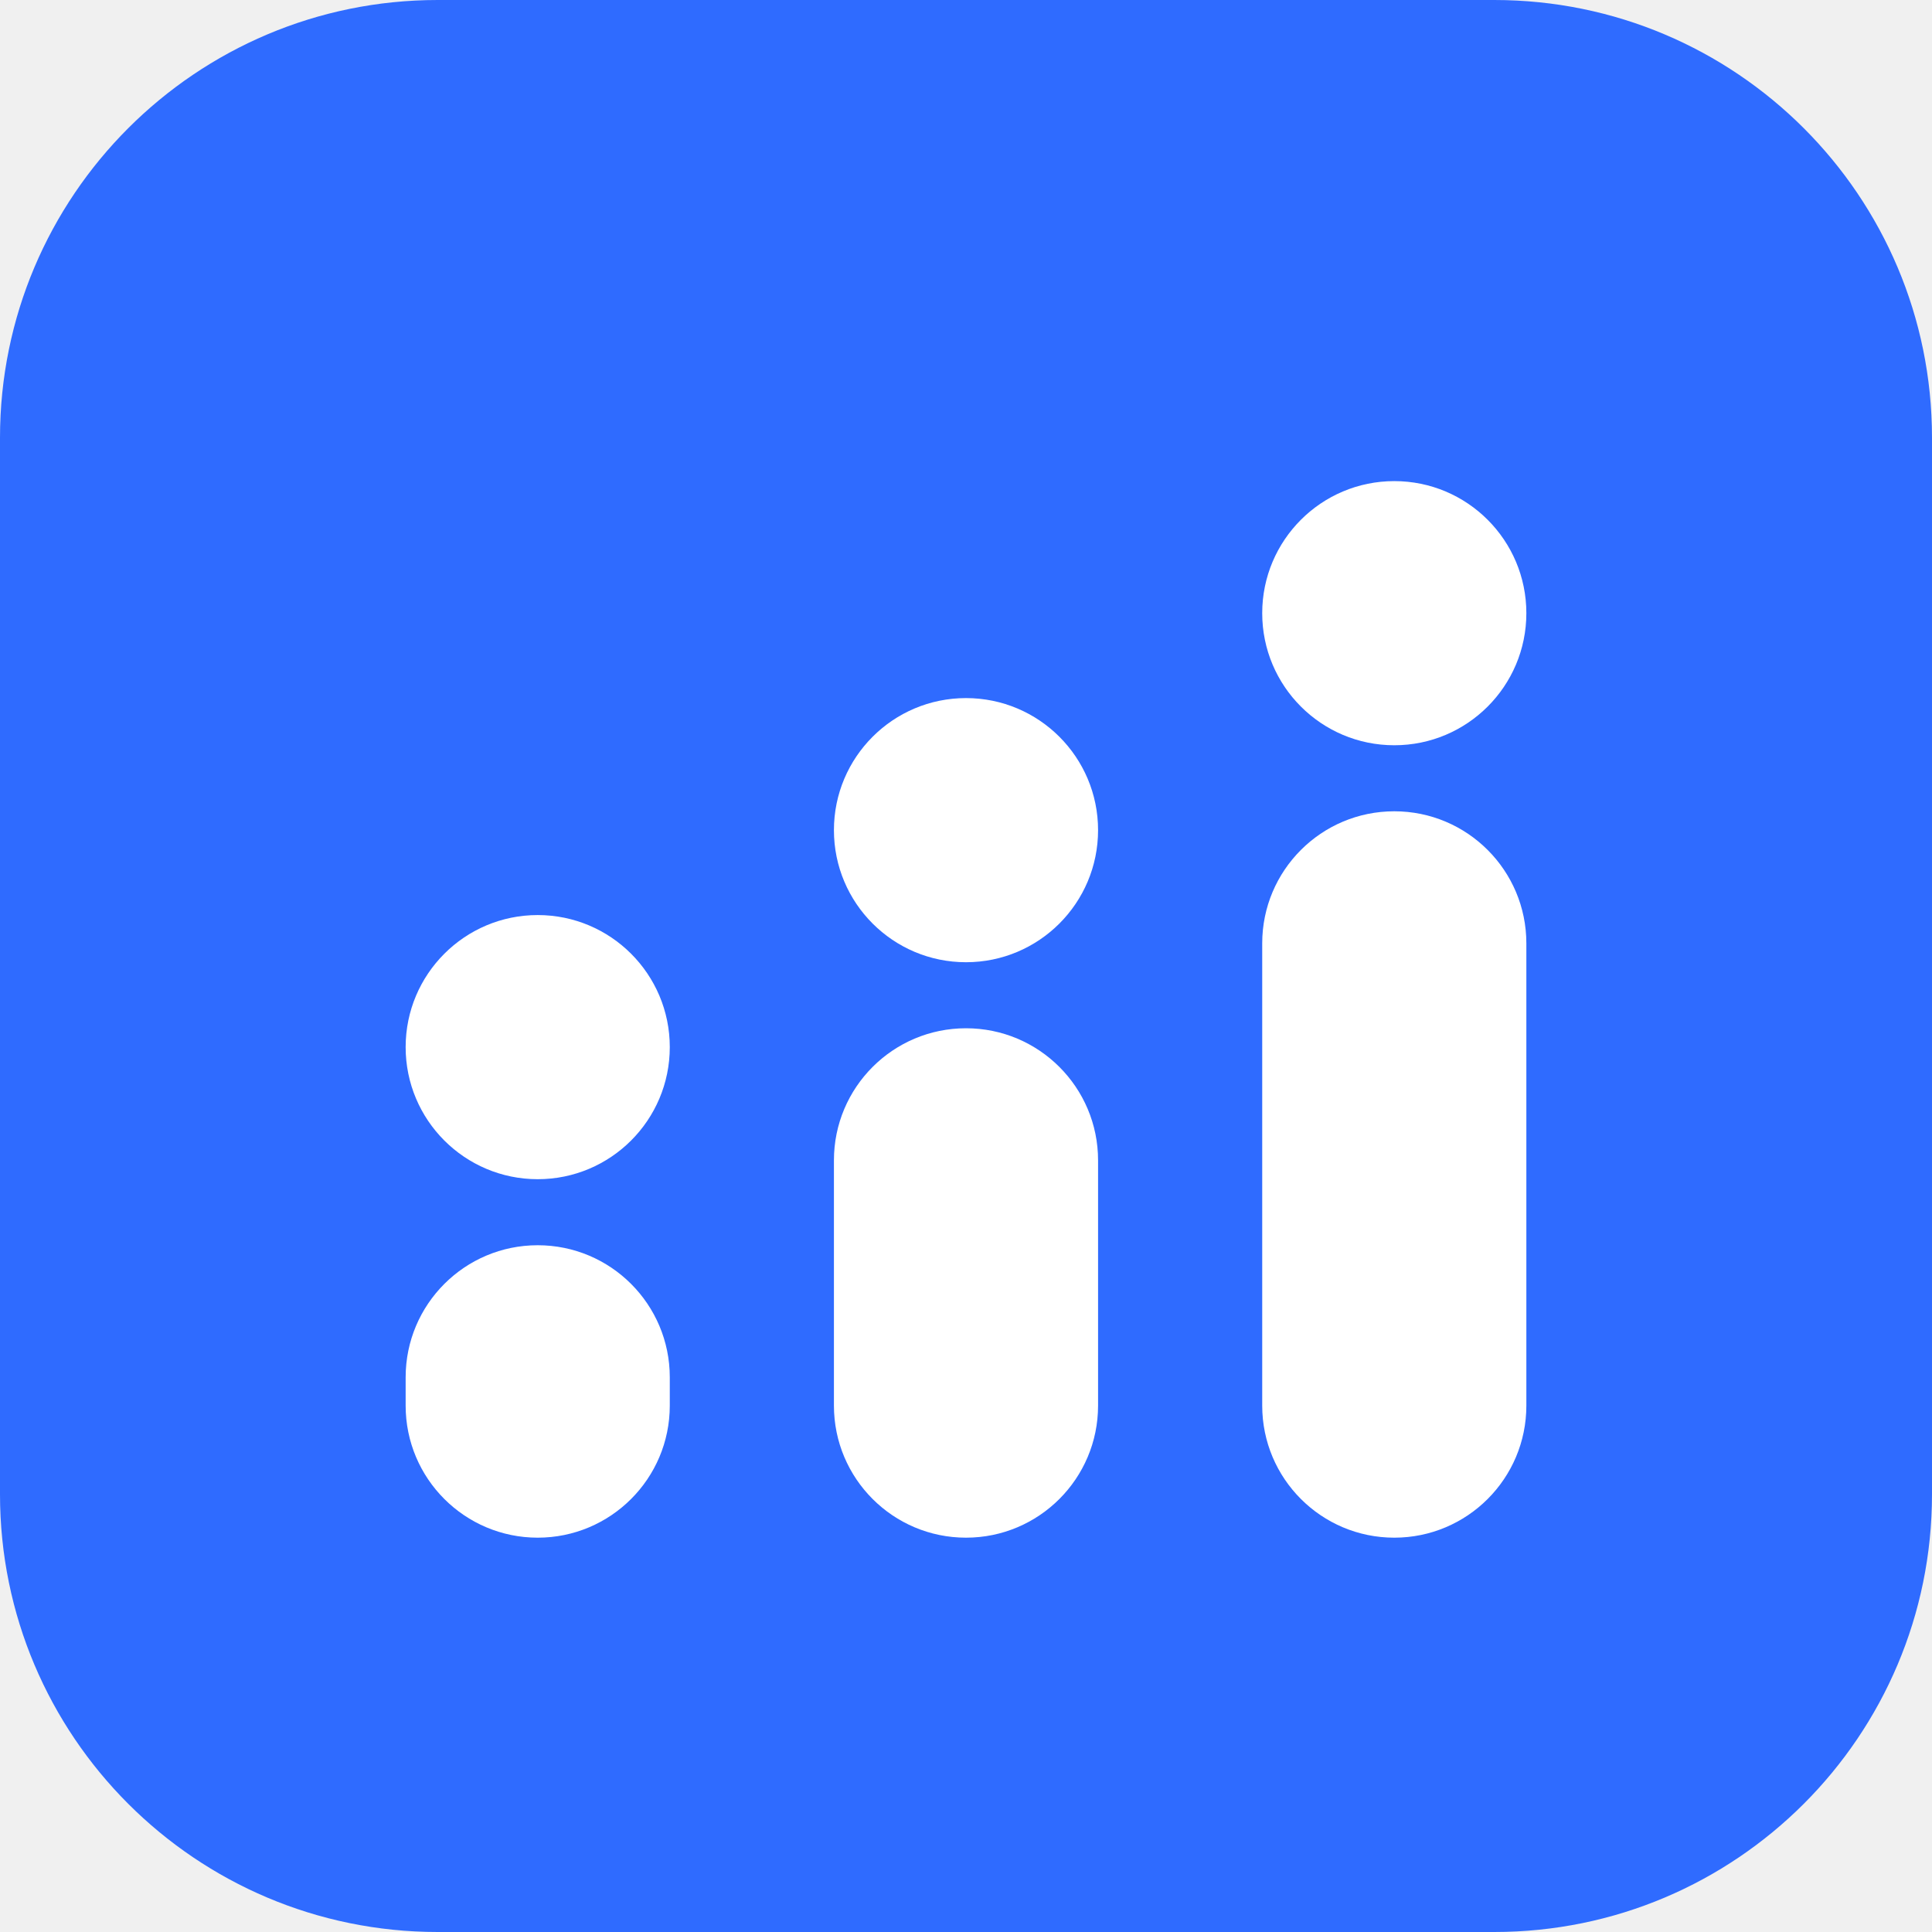
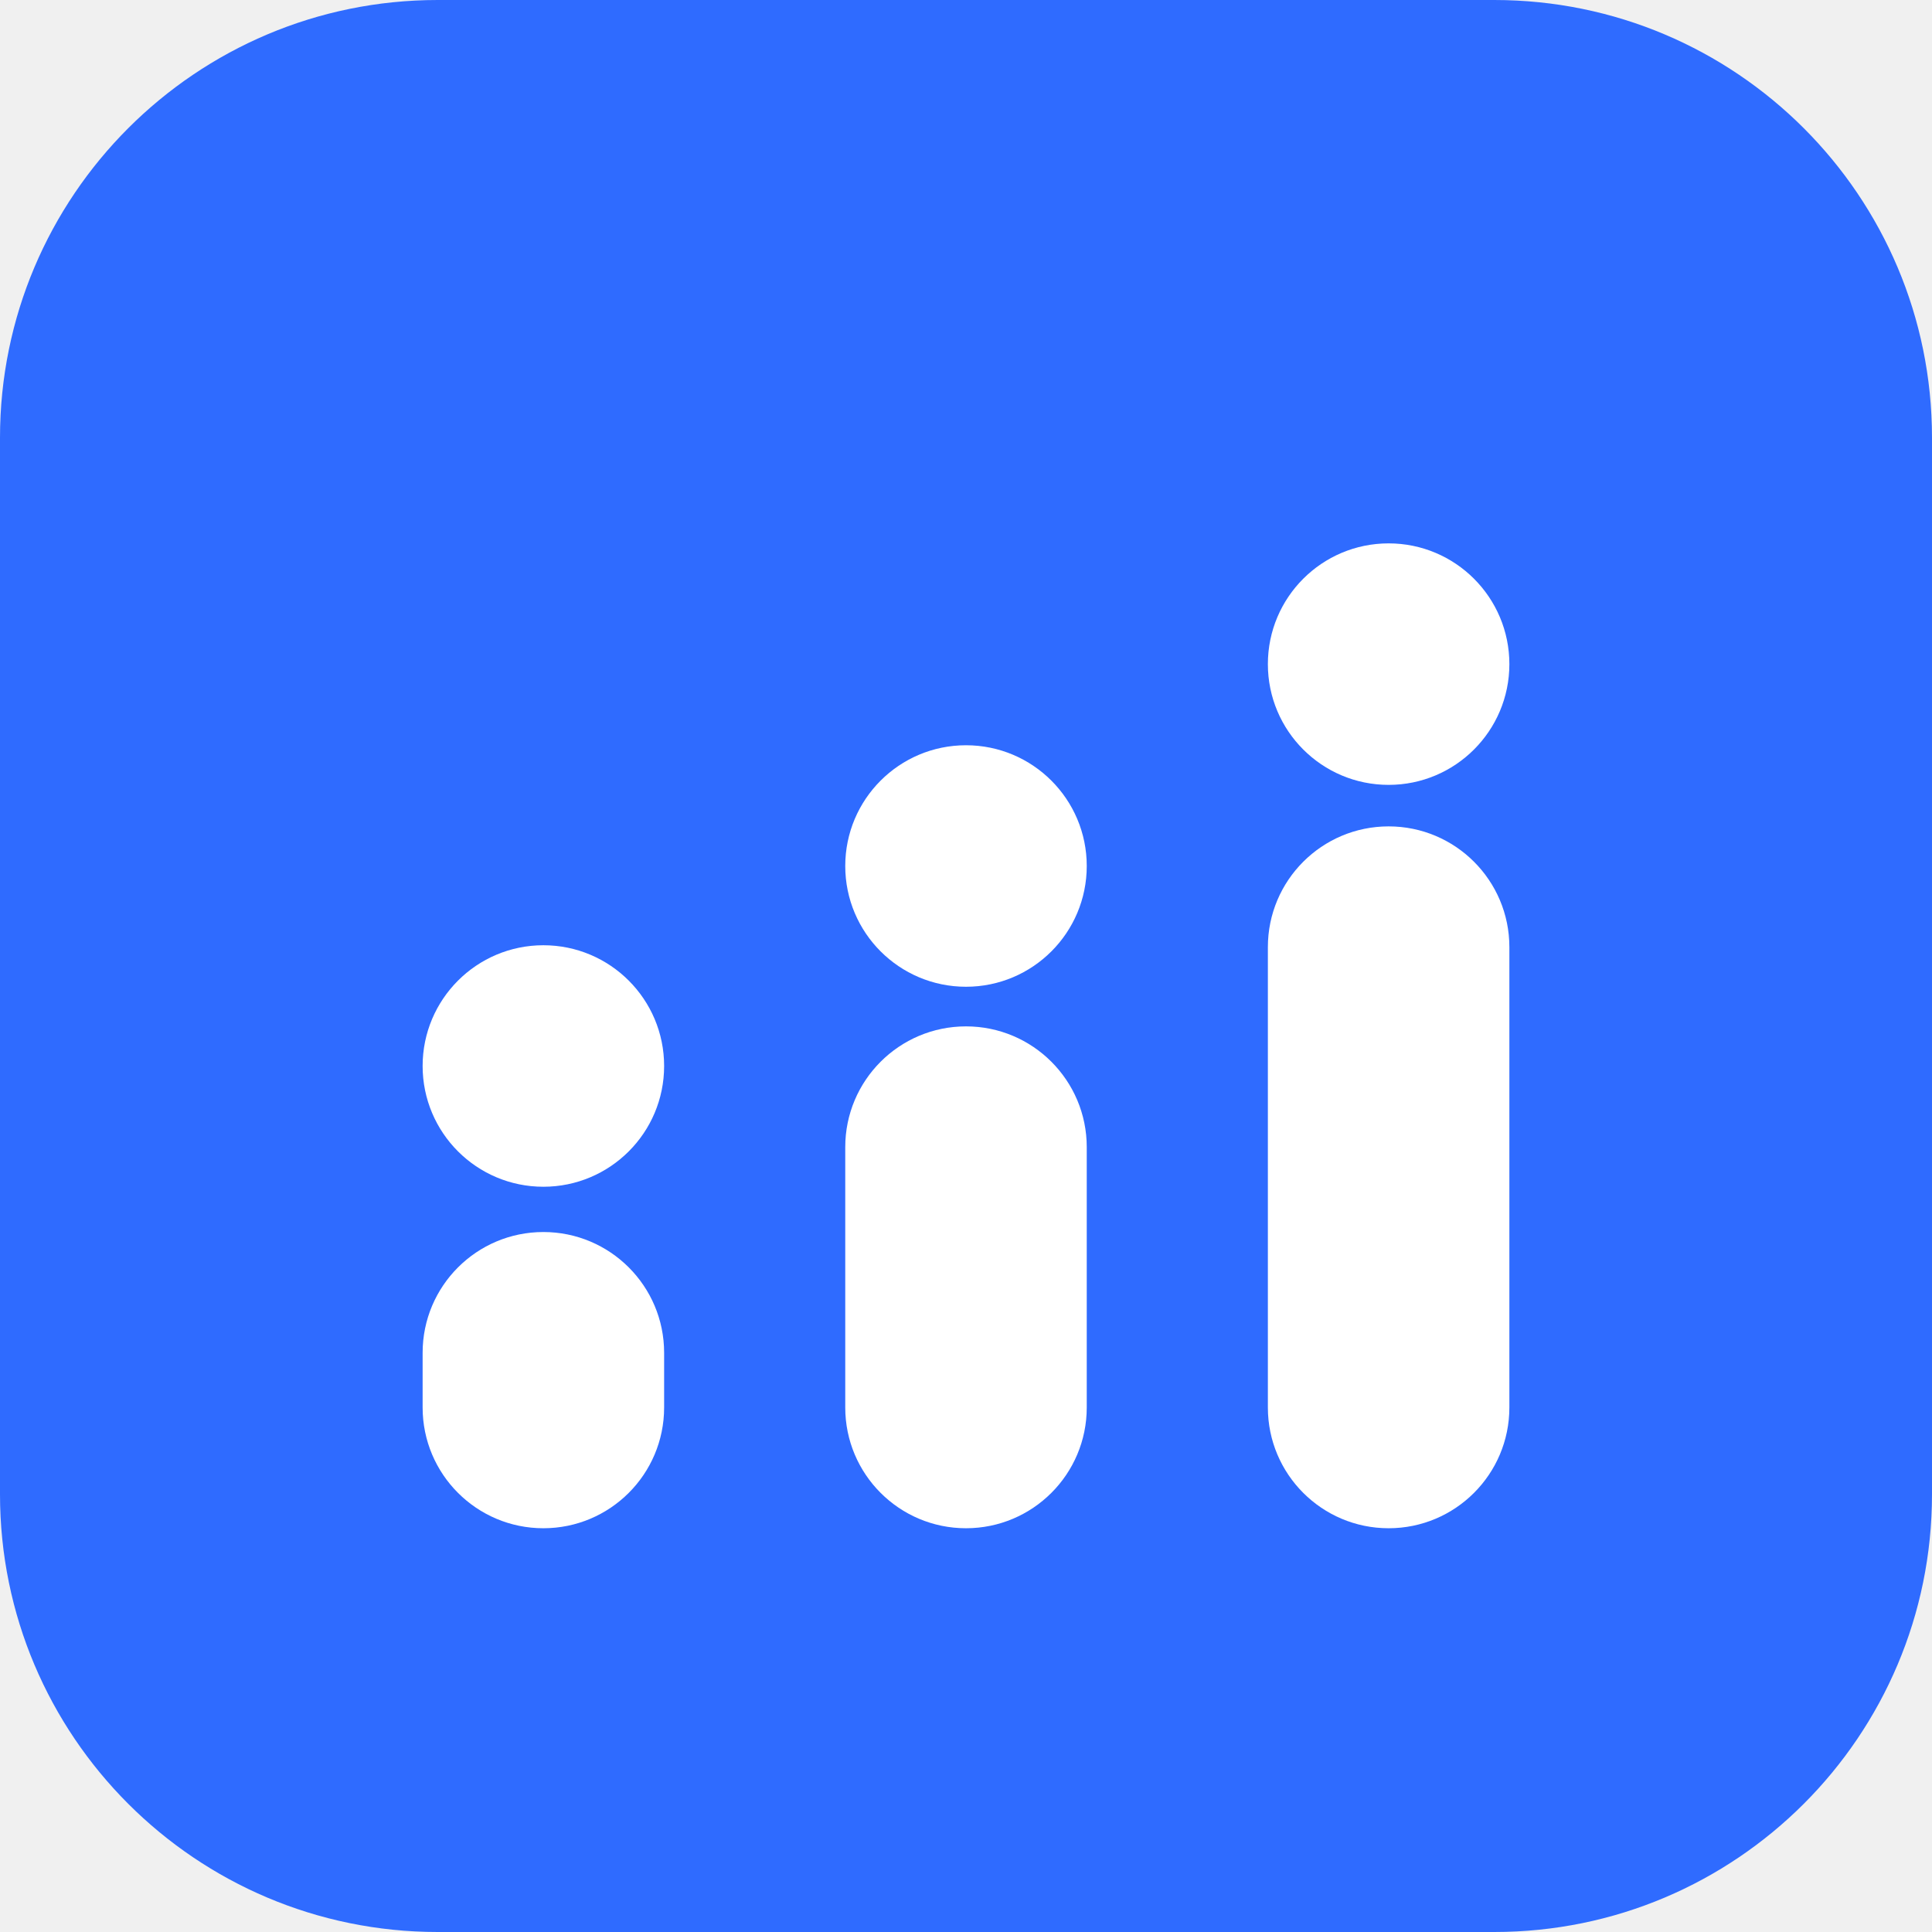
<svg xmlns="http://www.w3.org/2000/svg" width="1024" height="1024" viewBox="0 0 1024 1024">
  <rect width="1024" height="1024" rx="232" fill="#2F6BFF" />
  <g fill="#FFFFFF">
-     <circle cx="285" cy="555" r="70" />
-     <circle cx="512" cy="440" r="70" />
-     <circle cx="739" cy="325" r="70" />
-     <rect x="215" y="660" width="140" height="155" rx="70" />
-     <rect x="442" y="545" width="140" height="270" rx="70" />
-     <rect x="669" y="430" width="140" height="385" rx="70" />
+     <circle cx="288" cy="565" r="64" />
+     <circle cx="512" cy="459" r="64" />
+     <circle cx="736" cy="352" r="64" />
+     <rect x="224" y="653" width="128" height="157" rx="64" />
+     <rect x="448" y="544" width="128" height="266" rx="64" />
+     <rect x="672" y="438" width="128" height="372" rx="64" />
  </g>
</svg>
